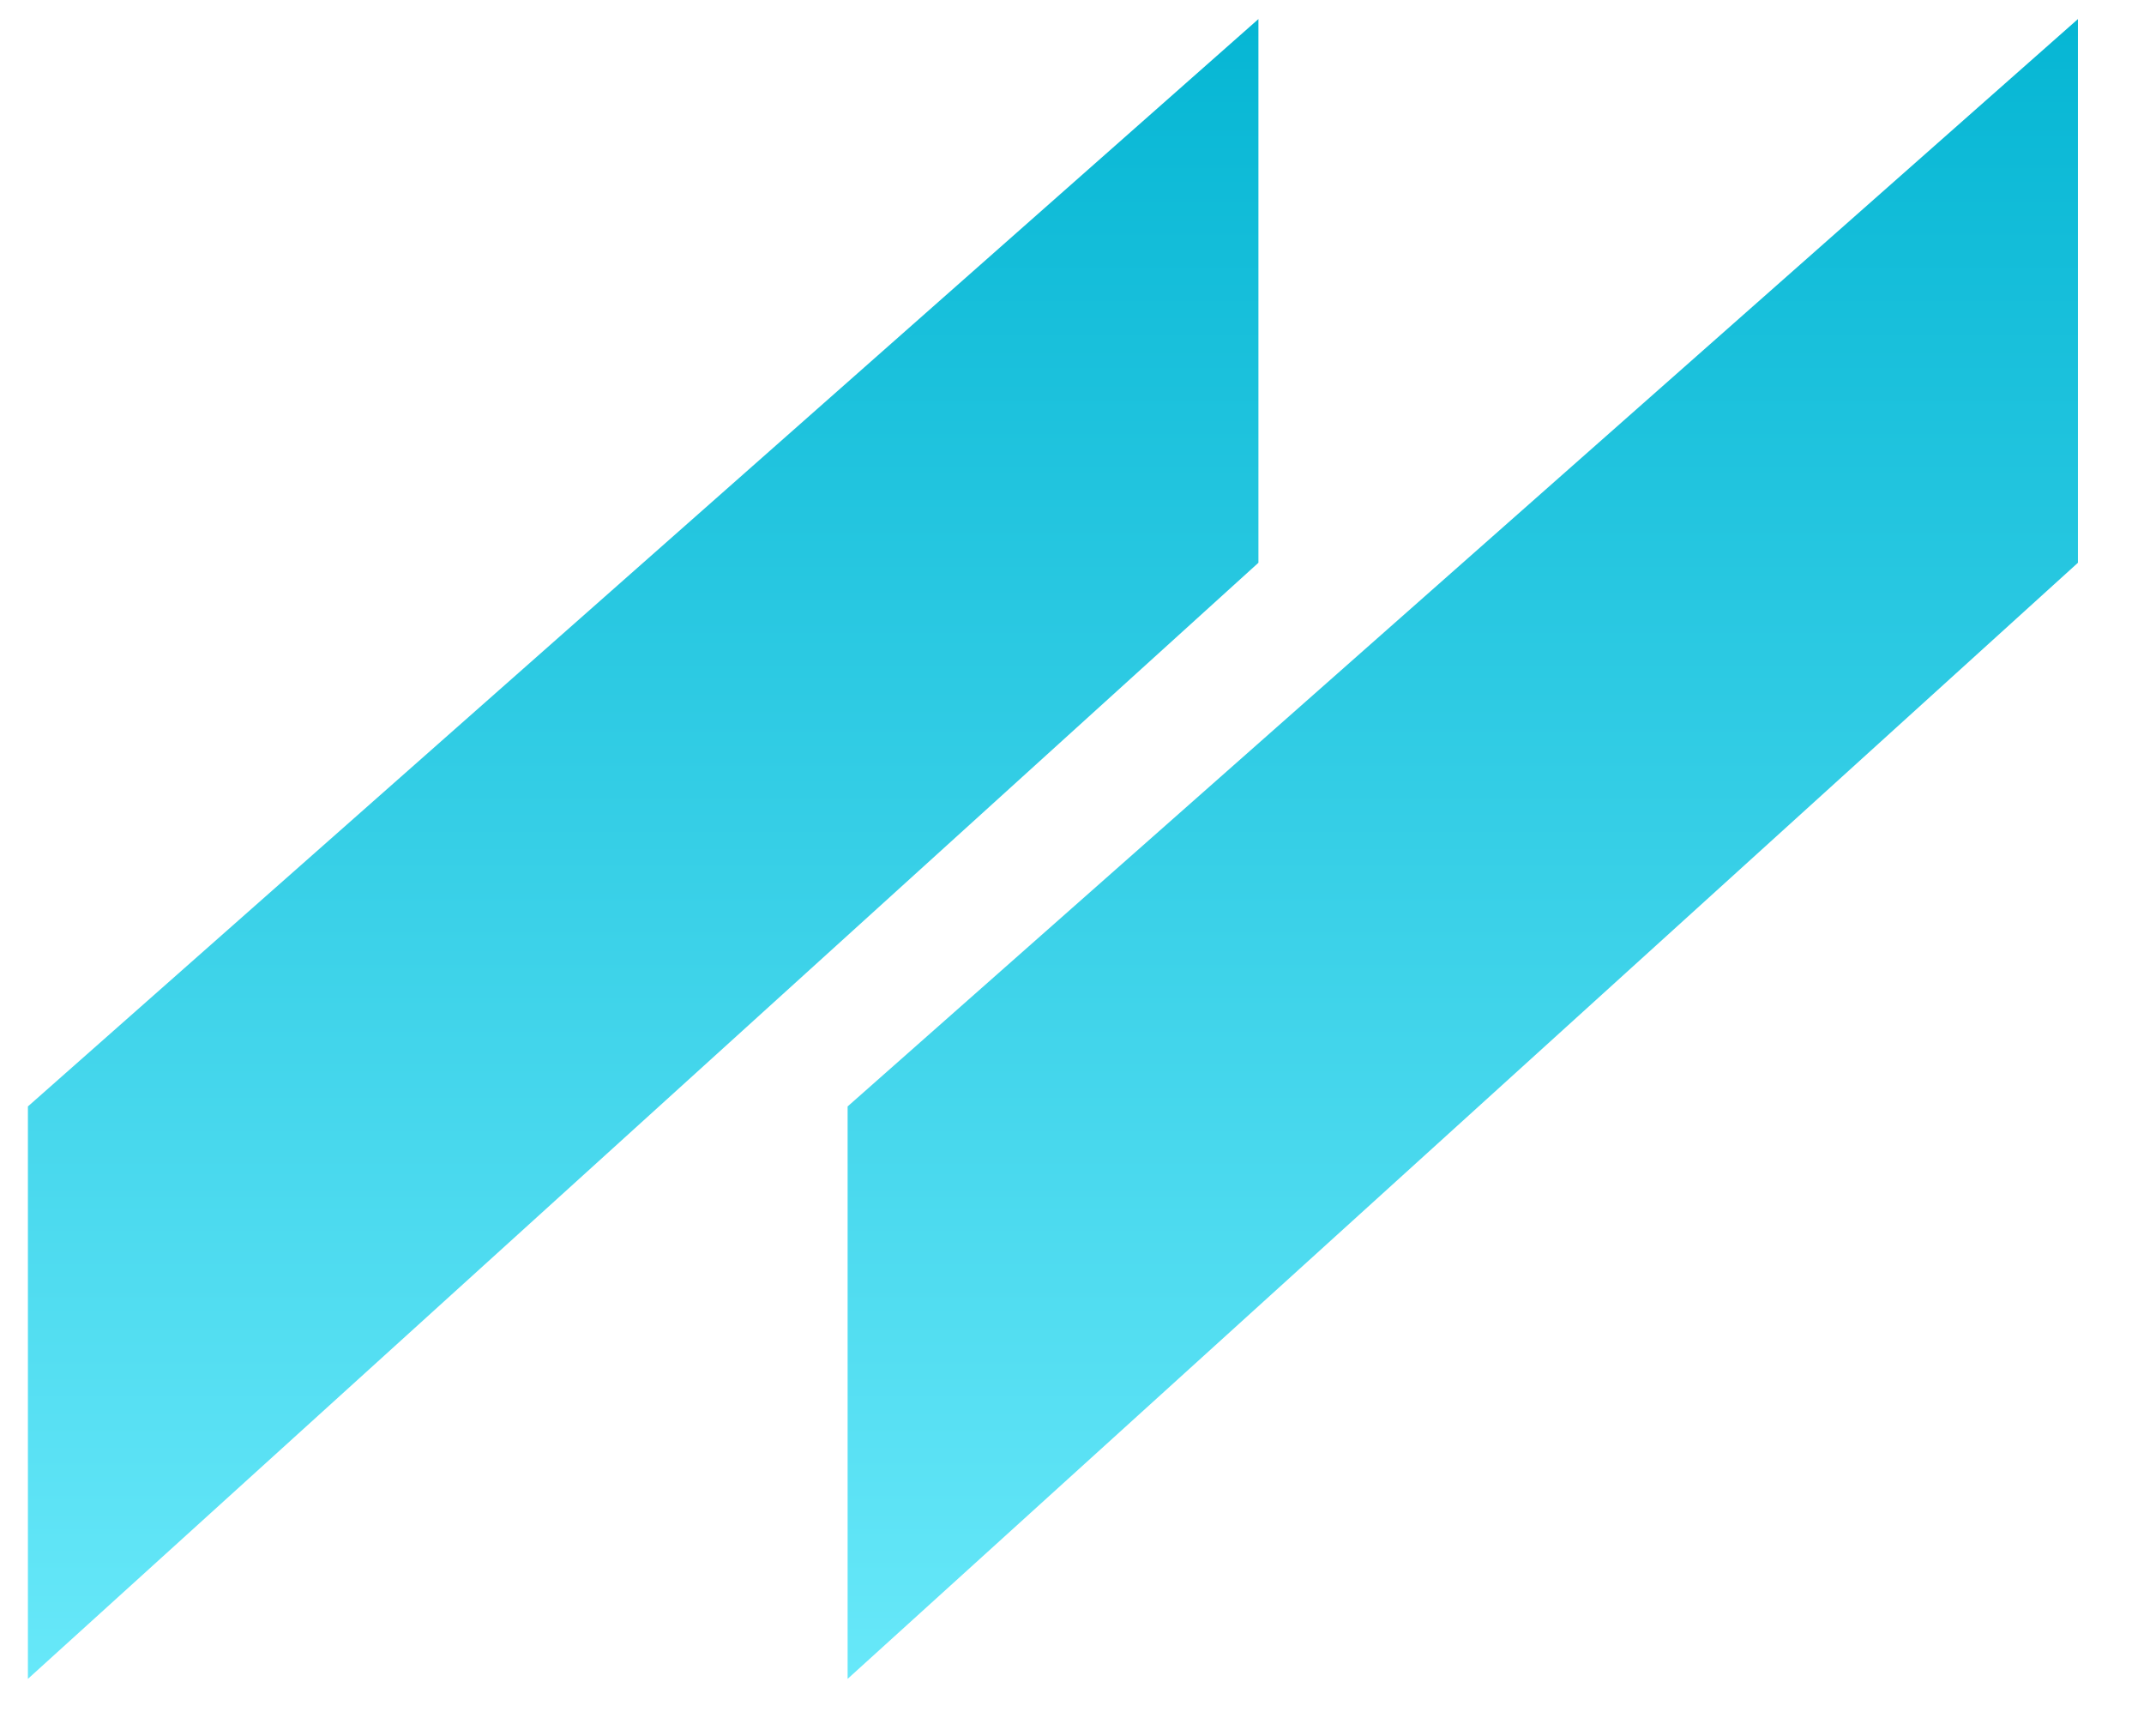
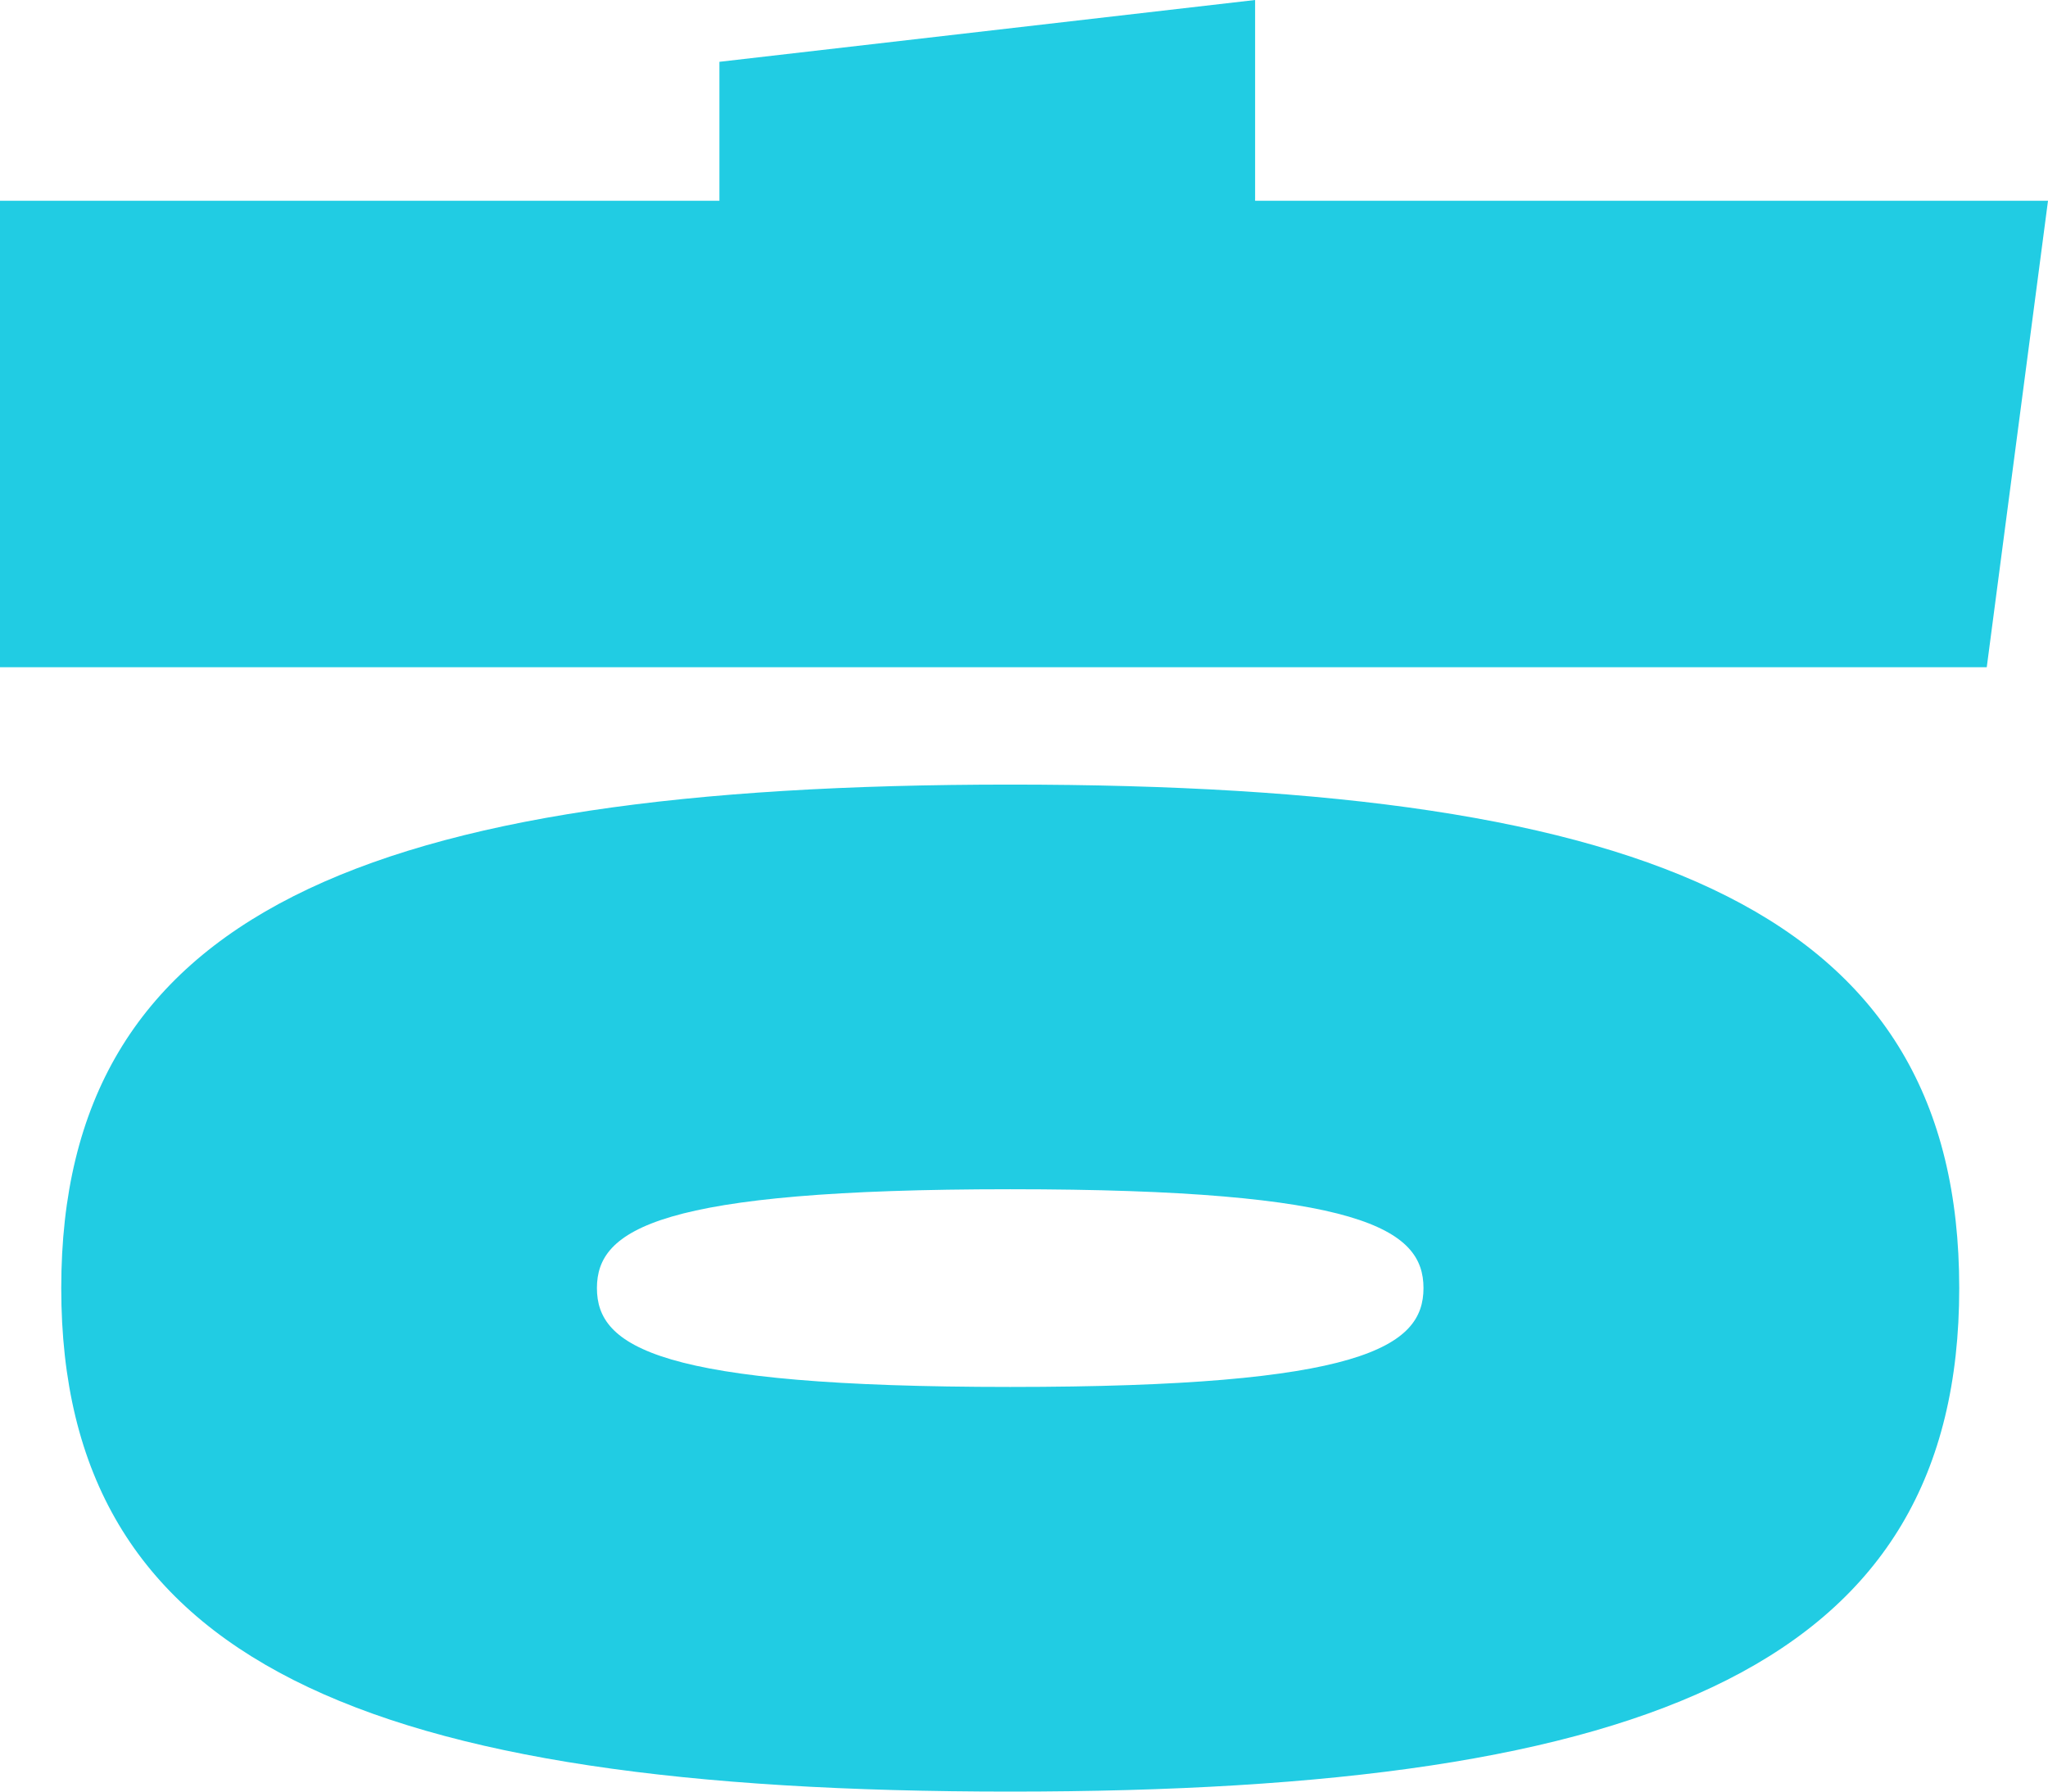
- <svg xmlns="http://www.w3.org/2000/svg" xmlns:xlink="http://www.w3.org/1999/xlink" version="1.1" preserveAspectRatio="xMidYMid meet" viewBox="344.564 330.278 111.737 91.218" width="53.87" height="43.61">
-   <defs>
-     <path d="M453.3 331.28L453.3 359.85L388.64 418.5L388.64 388.42L453.3 331.28Z" id="aFZf6T5ED" />
-     <linearGradient id="gradientb2ThqnP5Op" gradientUnits="userSpaceOnUse" x1="420.97" y1="331.28" x2="420.97" y2="418.5">
-       <stop style="stop-color: #06b6d4;stop-opacity: 1" offset="0%" />
-       <stop style="stop-color: #67e8f9;stop-opacity: 1" offset="100%" />
-     </linearGradient>
-     <path d="M410.23 331.28L410.23 359.85L345.56 418.5L345.56 388.42L410.23 331.28Z" id="a9fehgwfM" />
-     <linearGradient id="gradientk1wNV9Ostb" gradientUnits="userSpaceOnUse" x1="377.89" y1="331.28" x2="377.89" y2="418.5">
-       <stop style="stop-color: #06b6d4;stop-opacity: 1" offset="0%" />
-       <stop style="stop-color: #67e8f9;stop-opacity: 1" offset="100%" />
-     </linearGradient>
-   </defs>
-   <g>
-     <g>
-       <use xlink:href="#aFZf6T5ED" opacity="1" fill="url(#gradientb2ThqnP5Op)" />
-     </g>
-     <g>
-       <use xlink:href="#a9fehgwfM" opacity="1" fill="url(#gradientk1wNV9Ostb)" />
-     </g>
-   </g>
+ <svg xmlns="http://www.w3.org/2000/svg" width="41.6" height="36.4" viewBox="0 0 32 28" fill="none">
+   <path d="M15.785 28C5.692 28 0.957 25.972 0.957 20.131C0.957 14.29 5.692 12.262 15.785 12.262C25.877 12.262 30.613 14.29 30.613 20.131C30.613 25.972 25.877 28 15.785 28ZM0 10.428V3.138H11.241V0.966L19.611 0V3.138H32L31.043 10.428H0ZM15.785 21.676C21.285 21.676 22.242 21.048 22.242 20.131C22.242 19.214 21.285 18.586 15.785 18.586C10.284 18.586 9.327 19.214 9.327 20.131C9.327 21.048 10.284 21.676 15.785 21.676Z" fill="#21CCE3" />
</svg>
